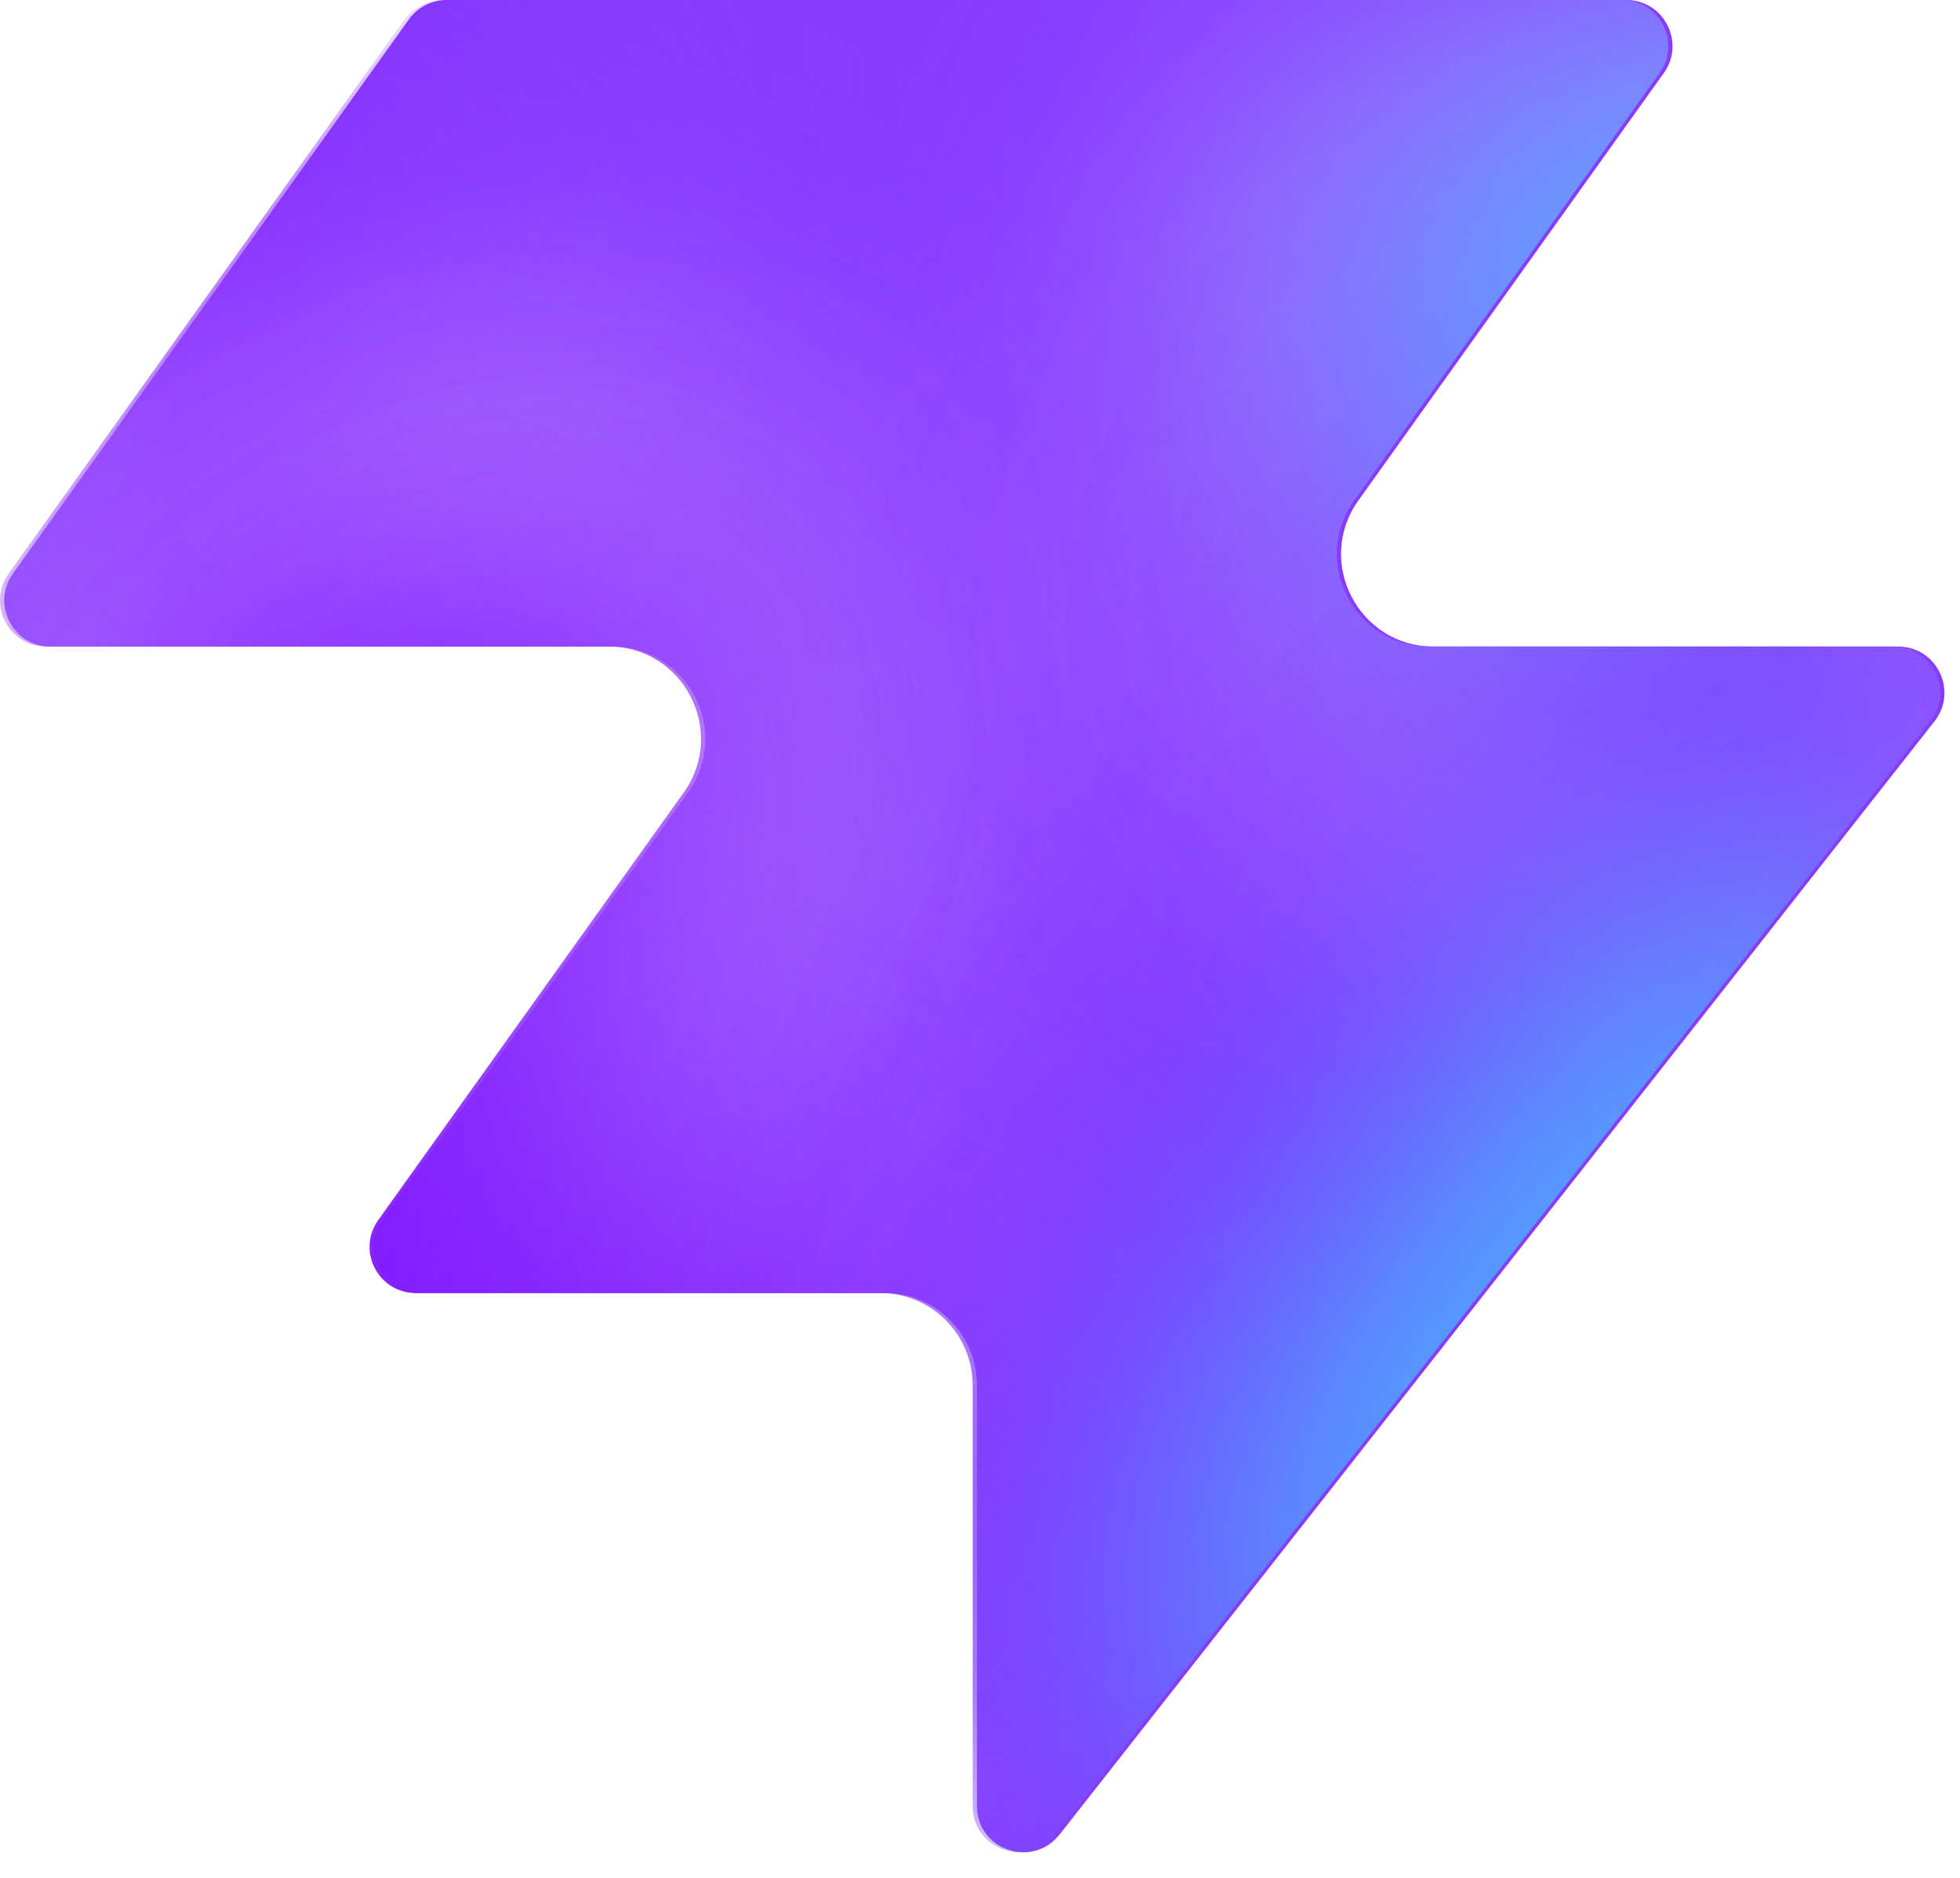
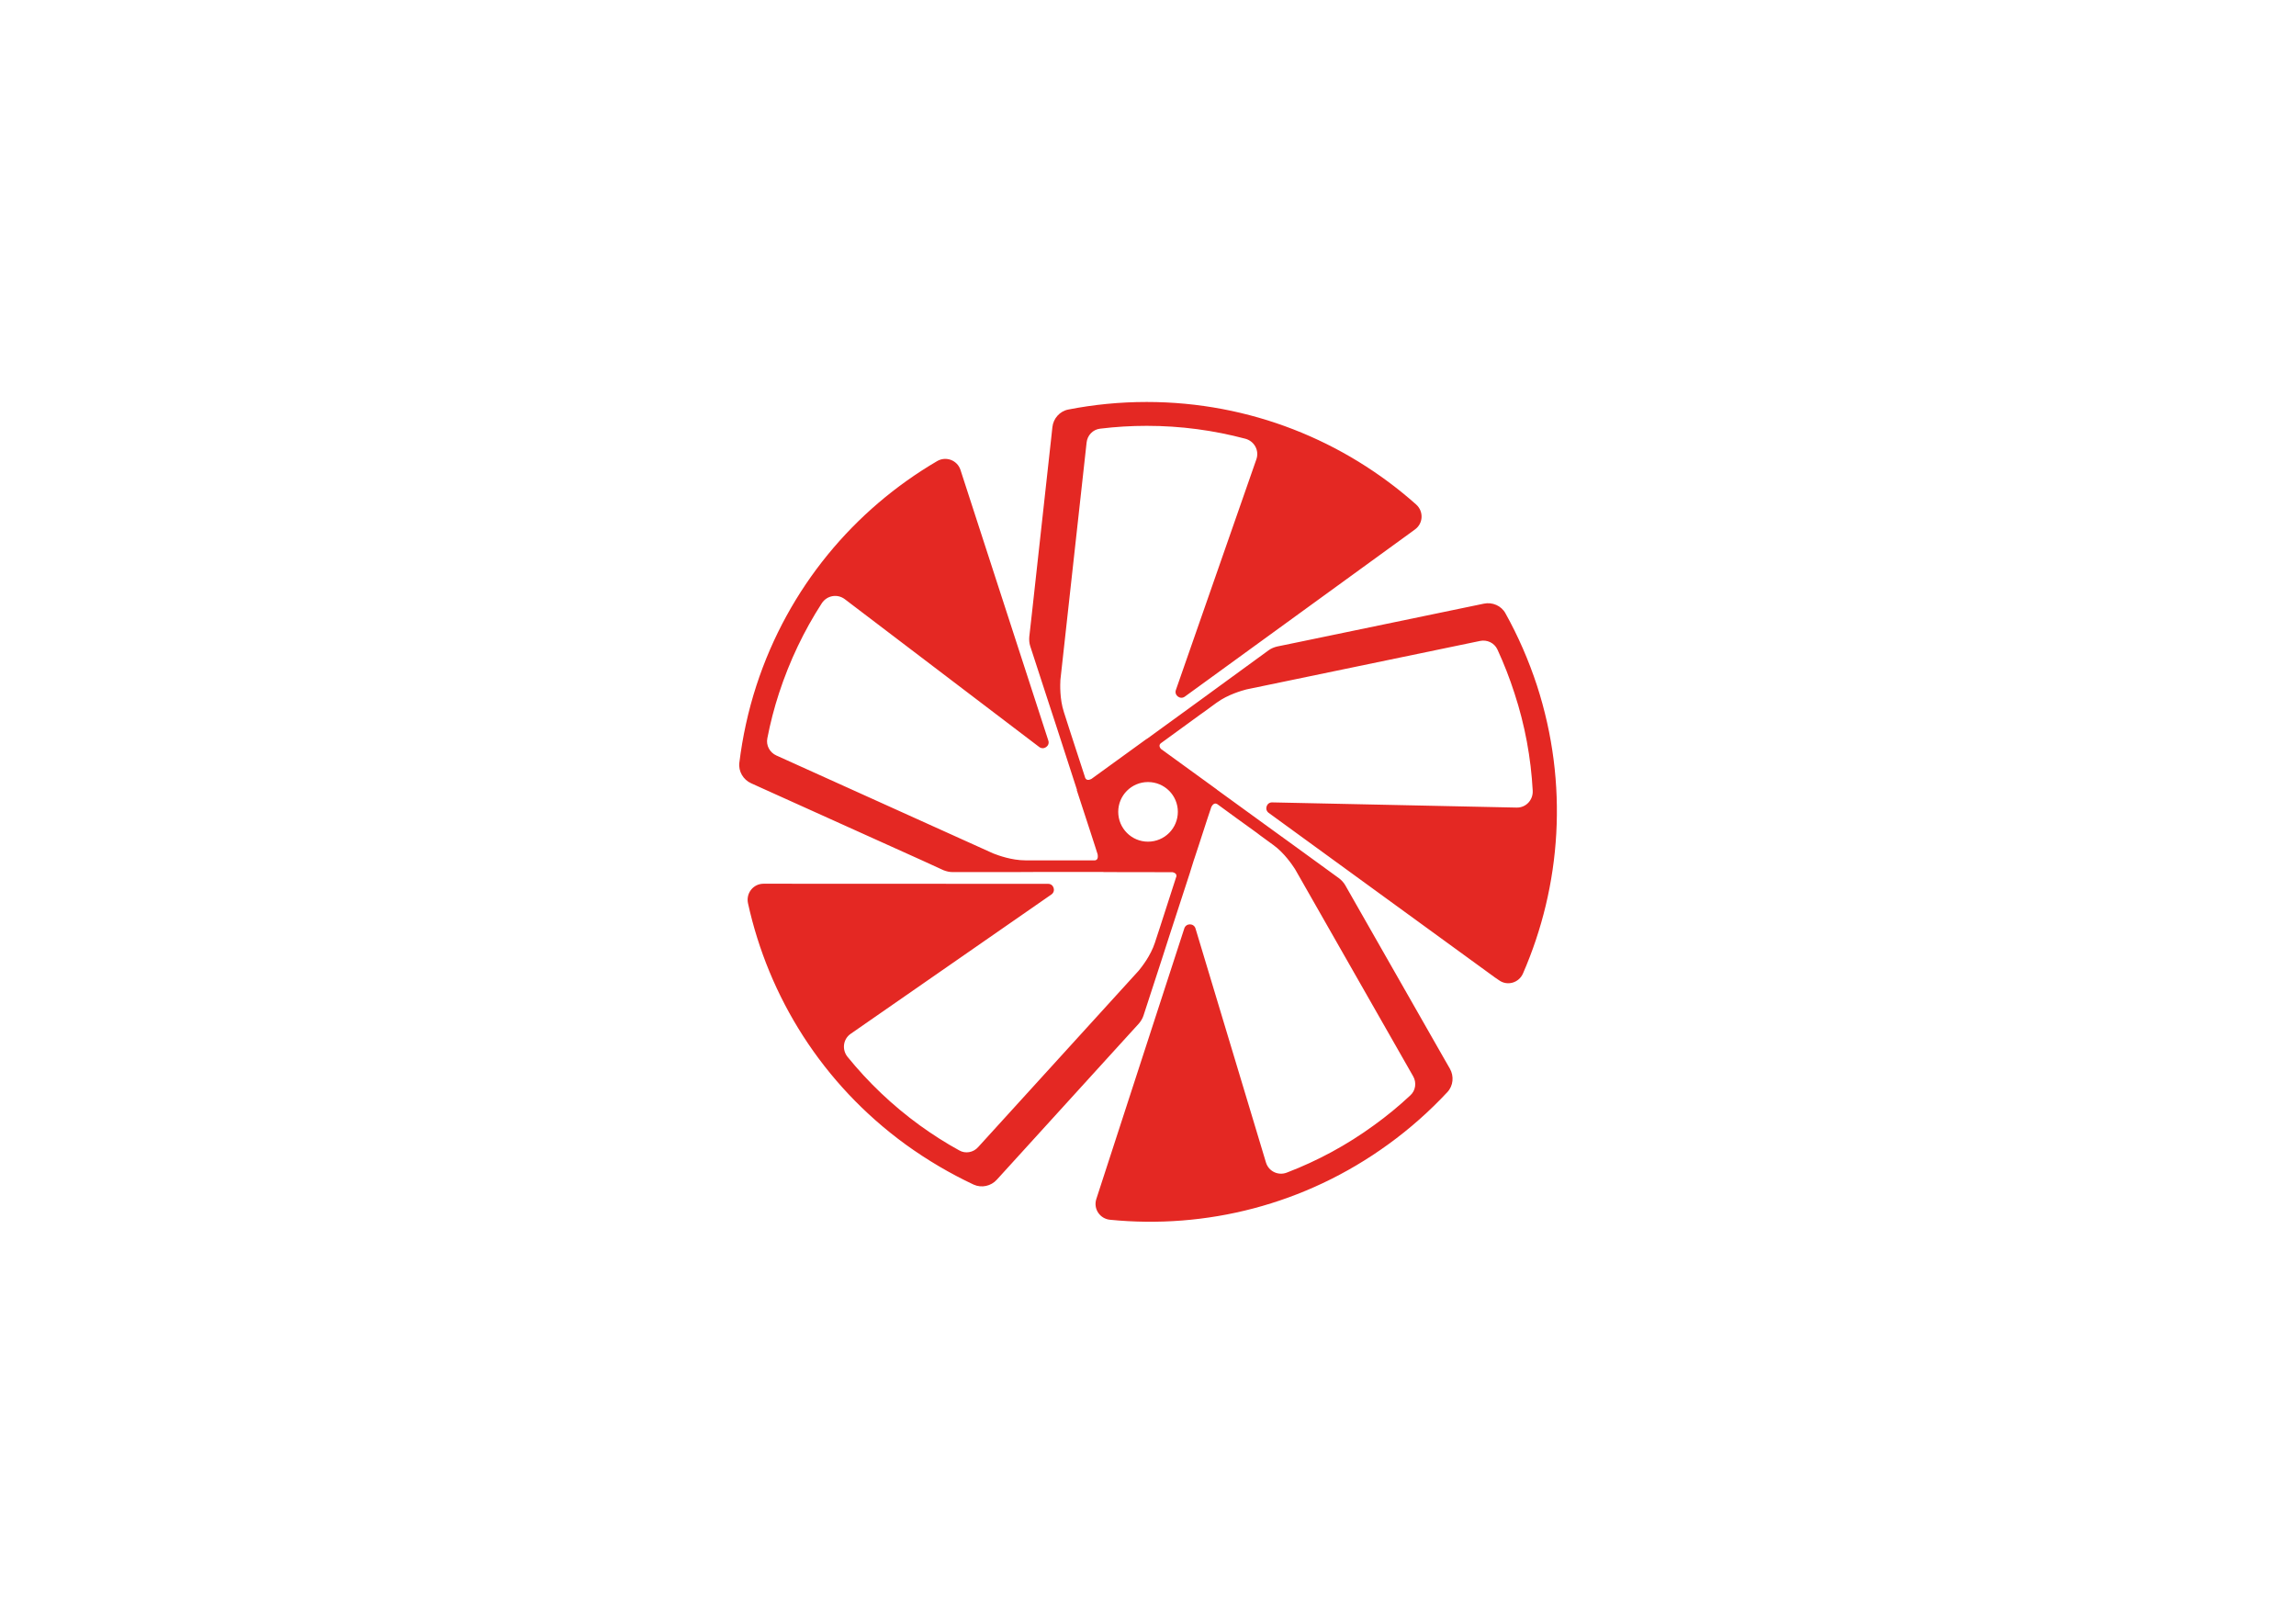
- <svg xmlns="http://www.w3.org/2000/svg" width="48" height="46" fill="none" viewBox="0 0 48 46">
-   <path fill="#863bff" d="M25.946 44.938c-.664.845-2.021.375-2.021-.698V33.937a2.26 2.26 0 0 0-2.262-2.262H10.287c-.92 0-1.456-1.04-.92-1.788l7.48-10.471c1.07-1.497 0-3.578-1.842-3.578H1.237c-.92 0-1.456-1.04-.92-1.788L10.013.474c.214-.297.556-.474.92-.474h28.894c.92 0 1.456 1.04.92 1.788l-7.48 10.471c-1.07 1.498 0 3.579 1.842 3.579h11.377c.943 0 1.473 1.088.89 1.83L25.947 44.94z" style="fill:#863bff;fill:color(display-p3 .525 .23 1);fill-opacity:1" />
-   <mask id="a" width="48" height="46" x="0" y="0" maskUnits="userSpaceOnUse" style="mask-type:alpha">
-     <path fill="#000" d="M25.842 44.938c-.664.844-2.021.375-2.021-.698V33.937a2.26 2.26 0 0 0-2.262-2.262H10.183c-.92 0-1.456-1.04-.92-1.788l7.48-10.471c1.07-1.498 0-3.579-1.842-3.579H1.133c-.92 0-1.456-1.04-.92-1.787L9.91.473c.214-.297.556-.474.92-.474h28.894c.92 0 1.456 1.04.92 1.788l-7.48 10.471c-1.07 1.498 0 3.578 1.842 3.578h11.377c.943 0 1.473 1.088.89 1.832L25.843 44.94z" style="fill:#000;fill-opacity:1" />
-   </mask>
-   <g mask="url(#a)">
-     <g filter="url(#b)">
-       <ellipse cx="5.508" cy="14.704" fill="#ede6ff" rx="5.508" ry="14.704" style="fill:#ede6ff;fill:color(display-p3 .927 .903 1);fill-opacity:1" transform="matrix(.00324 1 1 -.00324 -4.47 31.516)" />
-     </g>
-     <g filter="url(#c)">
-       <ellipse cx="10.399" cy="29.851" fill="#ede6ff" rx="10.399" ry="29.851" style="fill:#ede6ff;fill:color(display-p3 .927 .903 1);fill-opacity:1" transform="matrix(.00324 1 1 -.00324 -39.328 7.883)" />
-     </g>
-     <g filter="url(#d)">
-       <ellipse cx="5.508" cy="30.487" fill="#7e14ff" rx="5.508" ry="30.487" style="fill:#7e14ff;fill:color(display-p3 .492 .077 1);fill-opacity:1" transform="rotate(89.814 -25.913 -14.639)scale(1 -1)" />
-     </g>
-     <g filter="url(#e)">
-       <ellipse cx="5.508" cy="30.599" fill="#7e14ff" rx="5.508" ry="30.599" style="fill:#7e14ff;fill:color(display-p3 .492 .077 1);fill-opacity:1" transform="rotate(89.814 -32.644 -3.334)scale(1 -1)" />
-     </g>
-     <g filter="url(#f)">
-       <ellipse cx="5.508" cy="30.599" fill="#7e14ff" rx="5.508" ry="30.599" style="fill:#7e14ff;fill:color(display-p3 .492 .077 1);fill-opacity:1" transform="matrix(.00324 1 1 -.00324 -34.34 30.47)" />
-     </g>
-     <g filter="url(#g)">
-       <ellipse cx="14.072" cy="22.078" fill="#ede6ff" rx="14.072" ry="22.078" style="fill:#ede6ff;fill:color(display-p3 .927 .903 1);fill-opacity:1" transform="rotate(93.35 24.506 48.493)scale(-1 1)" />
-     </g>
-     <g filter="url(#h)">
-       <ellipse cx="3.47" cy="21.501" fill="#7e14ff" rx="3.47" ry="21.501" style="fill:#7e14ff;fill:color(display-p3 .492 .077 1);fill-opacity:1" transform="rotate(89.009 28.708 47.59)scale(-1 1)" />
-     </g>
-     <g filter="url(#i)">
-       <ellipse cx="3.47" cy="21.501" fill="#7e14ff" rx="3.47" ry="21.501" style="fill:#7e14ff;fill:color(display-p3 .492 .077 1);fill-opacity:1" transform="rotate(89.009 28.708 47.59)scale(-1 1)" />
-     </g>
-     <g filter="url(#j)">
-       <ellipse cx=".387" cy="8.972" fill="#7e14ff" rx="4.407" ry="29.108" style="fill:#7e14ff;fill:color(display-p3 .492 .077 1);fill-opacity:1" transform="rotate(39.51 .387 8.972)" />
-     </g>
-     <g filter="url(#k)">
-       <ellipse cx="47.523" cy="-6.092" fill="#7e14ff" rx="4.407" ry="29.108" style="fill:#7e14ff;fill:color(display-p3 .492 .077 1);fill-opacity:1" transform="rotate(37.892 47.523 -6.092)" />
-     </g>
-     <g filter="url(#l)">
-       <ellipse cx="41.412" cy="6.333" fill="#47bfff" rx="5.971" ry="9.665" style="fill:#47bfff;fill:color(display-p3 .28 .748 1);fill-opacity:1" transform="rotate(37.892 41.412 6.333)" />
-     </g>
-     <g filter="url(#m)">
-       <ellipse cx="-1.879" cy="38.332" fill="#7e14ff" rx="4.407" ry="29.108" style="fill:#7e14ff;fill:color(display-p3 .492 .077 1);fill-opacity:1" transform="rotate(37.892 -1.88 38.332)" />
-     </g>
-     <g filter="url(#n)">
-       <ellipse cx="-1.879" cy="38.332" fill="#7e14ff" rx="4.407" ry="29.108" style="fill:#7e14ff;fill:color(display-p3 .492 .077 1);fill-opacity:1" transform="rotate(37.892 -1.88 38.332)" />
-     </g>
-     <g filter="url(#o)">
-       <ellipse cx="35.651" cy="29.907" fill="#7e14ff" rx="4.407" ry="29.108" style="fill:#7e14ff;fill:color(display-p3 .492 .077 1);fill-opacity:1" transform="rotate(37.892 35.651 29.907)" />
-     </g>
-     <g filter="url(#p)">
-       <ellipse cx="38.418" cy="32.4" fill="#47bfff" rx="5.971" ry="15.297" style="fill:#47bfff;fill:color(display-p3 .28 .748 1);fill-opacity:1" transform="rotate(37.892 38.418 32.4)" />
+ <svg xmlns="http://www.w3.org/2000/svg" version="1.1" id="Calque_1" x="0px" y="0px" viewBox="0 0 841.89 595.28" style="enable-background:new 0 0 841.89 595.28;" xml:space="preserve">
+   <style type="text/css">
+ 	.st0{fill:#E42823;}
+ </style>
+   <g>
+     <g>
+       <path class="st0" d="M563.58,251.35c-3.07-9.35-6.93-18.18-11.56-26.49c-1.52-2.81-4.81-4.2-7.92-3.55l-3.94,0.82l-63.46,13.16    l-8.4,1.73c-1.08,0.26-2.16,0.69-3.07,1.34l-17.88,13.03l-6.41,4.68l-20.39,14.81l-0.04,0.04l-0.04-0.04l-20.26,14.68    c-1.52,0.78-2.03,0.09-2.25-0.3c-0.09-0.13-0.09-0.26-0.09-0.26c-1.39-4.29-3.55-10.95-5.5-16.88c-0.13-0.43-0.3-0.91-0.43-1.34    c0,0,0,0-1.82-5.67c0-0.04-0.04-0.09-0.04-0.13c-1.56-4.81-1.34-10.13-1.26-11.65c0.04-0.26,0.04-0.39,0.04-0.39l9.57-86.67    c0.26-2.64,2.29-4.81,4.94-5.11c5.63-0.69,11.34-1.04,17.1-1.04c12.51,0,24.59,1.65,36.15,4.72c3.29,0.87,5.19,4.29,4.07,7.53    l-29.52,84.59c-0.69,1.95,1.6,3.68,3.29,2.42l82.94-60.22l1.47-1.08c3.03-2.21,3.2-6.62,0.39-9.13    c-26.23-23.33-60.87-37.58-98.79-37.58c-9.83,0-19.44,0.95-28.74,2.77c-3.16,0.61-5.5,3.29-5.84,6.45l-0.43,3.98l-7.1,64.46    l-0.95,8.48c-0.09,1.13,0,2.29,0.35,3.38l6.84,21l2.47,7.53l7.79,24.03l0.04,0.09v0.04l-0.09,0.04l4.98,15.24l1.95,6.02l0.74,2.34    v0.04c0.3,1.77-0.48,2.08-0.95,2.16c-0.17,0.04-0.3,0-0.3,0h-17.75c-0.43,0-0.95,0.04-1.39,0c0,0,0,0-5.97,0h-0.13    c-5.06,0-10.04-1.86-11.47-2.42c-0.22-0.09-0.35-0.13-0.35-0.13l-79.48-35.89c-2.42-1.08-3.85-3.68-3.33-6.28    c1.08-5.58,2.51-11.13,4.29-16.58c3.9-11.9,9.18-22.9,15.67-32.94c1.86-2.86,5.67-3.59,8.44-1.52l71.3,54.2    c1.65,1.26,4.03-0.39,3.33-2.38l-31.65-97.49l-0.56-1.73c-1.17-3.55-5.32-5.11-8.57-3.2c-30.3,17.75-54.55,46.28-66.28,82.34    c-3.03,9.35-5.06,18.79-6.23,28.23c-0.39,3.16,1.43,6.23,4.33,7.53l3.64,1.65l59.13,26.67l7.75,3.55    c1.08,0.43,2.21,0.69,3.33,0.69h22.08l7.92-0.04h25.32v0.04h0.13l25.19,0.04h0.04c1.43,0.35,1.47,1.13,1.39,1.56    c0,0.17-0.09,0.26-0.09,0.26c-1.39,4.29-3.55,10.95-5.45,16.88c-0.17,0.43-0.3,0.91-0.43,1.34c0,0,0,0-1.86,5.67    c-0.04,0.04-0.04,0.09-0.04,0.13c-1.56,4.81-4.89,8.96-5.84,10.13c-0.17,0.22-0.26,0.3-0.26,0.3l-58.7,64.5    c-1.73,1.99-4.68,2.55-6.97,1.21c-4.98-2.73-9.78-5.8-14.46-9.18c-10.13-7.36-18.92-15.8-26.45-25.07    c-2.16-2.64-1.69-6.54,1.13-8.48l73.59-51.08c1.73-1.17,0.87-3.94-1.21-3.9l-102.51-0.04h-1.82c-3.77,0-6.49,3.46-5.71,7.14    c7.53,34.33,27.19,66.19,57.84,88.48c7.97,5.76,16.32,10.65,24.89,14.68c2.94,1.34,6.41,0.56,8.53-1.82l2.68-2.94l43.64-47.97    l5.76-6.32c0.74-0.87,1.34-1.86,1.69-2.94l6.84-21l2.42-7.53l7.84-24.07v-0.04l1.34-4.29c0.09-0.26,0.17-0.52,0.3-0.87l0.74-2.25    l0.69-2.08l2.21-6.8l1-3.07l1.39-4.16v-0.09c0.82-1.77,1.73-1.52,2.16-1.3c0.13,0.04,0.22,0.13,0.22,0.13    c3.64,2.68,9.31,6.8,14.37,10.43c0.35,0.3,0.78,0.56,1.13,0.87c0,0,0,0,4.81,3.51c0.04,0.04,0.09,0.04,0.13,0.09    c4.07,2.94,7.01,7.4,7.84,8.66c0.13,0.26,0.22,0.35,0.22,0.35l43.2,75.76c1.34,2.29,0.95,5.24-1,7.01    c-4.16,3.9-8.57,7.53-13.25,10.91c-10.09,7.36-20.82,13.12-31.99,17.4c-3.16,1.26-6.71-0.39-7.71-3.68l-25.84-85.8    c-0.61-1.99-3.46-2.03-4.11,0l-31.69,97.45l-0.56,1.73c-1.17,3.59,1.3,7.27,5.06,7.62c34.94,3.46,71.3-5.37,101.99-27.66    c7.97-5.76,15.19-12.21,21.65-19.13c2.21-2.34,2.51-5.89,0.91-8.66l-1.99-3.46l-32.12-56.32l-4.24-7.45    c-0.56-0.95-1.34-1.82-2.25-2.51l-17.88-12.99l-6.41-4.63l-20.52-14.89v-0.04l-20.52-14.89c-0.87-1.04-0.43-1.69-0.13-1.99    c0.09-0.13,0.22-0.17,0.22-0.17c3.64-2.64,9.31-6.75,14.33-10.43c0.39-0.26,0.78-0.56,1.17-0.82c0,0,0,0,4.81-3.51    c0.04,0,0.09-0.04,0.13-0.09c4.07-2.94,9.22-4.37,10.69-4.76c0.26-0.04,0.39-0.09,0.39-0.09l85.37-17.71    c2.6-0.56,5.28,0.69,6.41,3.12c2.38,5.15,4.46,10.48,6.23,15.97c3.9,11.86,6.06,23.85,6.71,35.8c0.17,3.42-2.47,6.28-5.93,6.19    l-89.57-1.9c-2.08-0.09-2.99,2.64-1.3,3.85l82.9,60.3l1.52,1.04c3.03,2.21,7.27,1,8.79-2.42    C572.46,324.76,575.27,287.41,563.58,251.35z M431.89,297.62c0,6.06-4.89,10.95-10.95,10.95c-6.02,0-10.91-4.89-10.91-10.95    c0-6.02,4.89-10.91,10.91-10.91C427,286.71,431.89,291.6,431.89,297.62z" />
    </g>
  </g>
-   <defs>
-     <filter id="b" width="60.045" height="41.654" x="-19.77" y="16.149" color-interpolation-filters="sRGB" filterUnits="userSpaceOnUse">
-       <feFlood flood-opacity="0" result="BackgroundImageFix" />
-       <feBlend in="SourceGraphic" in2="BackgroundImageFix" result="shape" />
-       <feGaussianBlur result="effect1_foregroundBlur_2002_17158" stdDeviation="7.659" />
-     </filter>
-     <filter id="c" width="90.34" height="51.437" x="-54.613" y="-7.533" color-interpolation-filters="sRGB" filterUnits="userSpaceOnUse">
-       <feFlood flood-opacity="0" result="BackgroundImageFix" />
-       <feBlend in="SourceGraphic" in2="BackgroundImageFix" result="shape" />
-       <feGaussianBlur result="effect1_foregroundBlur_2002_17158" stdDeviation="7.659" />
-     </filter>
-     <filter id="d" width="79.355" height="29.4" x="-49.64" y="2.03" color-interpolation-filters="sRGB" filterUnits="userSpaceOnUse">
-       <feFlood flood-opacity="0" result="BackgroundImageFix" />
-       <feBlend in="SourceGraphic" in2="BackgroundImageFix" result="shape" />
-       <feGaussianBlur result="effect1_foregroundBlur_2002_17158" stdDeviation="4.596" />
-     </filter>
-     <filter id="e" width="79.579" height="29.4" x="-45.045" y="20.029" color-interpolation-filters="sRGB" filterUnits="userSpaceOnUse">
-       <feFlood flood-opacity="0" result="BackgroundImageFix" />
-       <feBlend in="SourceGraphic" in2="BackgroundImageFix" result="shape" />
-       <feGaussianBlur result="effect1_foregroundBlur_2002_17158" stdDeviation="4.596" />
-     </filter>
-     <filter id="f" width="79.579" height="29.4" x="-43.513" y="21.178" color-interpolation-filters="sRGB" filterUnits="userSpaceOnUse">
-       <feFlood flood-opacity="0" result="BackgroundImageFix" />
-       <feBlend in="SourceGraphic" in2="BackgroundImageFix" result="shape" />
-       <feGaussianBlur result="effect1_foregroundBlur_2002_17158" stdDeviation="4.596" />
-     </filter>
-     <filter id="g" width="74.749" height="58.852" x="15.756" y="-17.901" color-interpolation-filters="sRGB" filterUnits="userSpaceOnUse">
-       <feFlood flood-opacity="0" result="BackgroundImageFix" />
-       <feBlend in="SourceGraphic" in2="BackgroundImageFix" result="shape" />
-       <feGaussianBlur result="effect1_foregroundBlur_2002_17158" stdDeviation="7.659" />
-     </filter>
-     <filter id="h" width="61.377" height="25.362" x="23.548" y="2.284" color-interpolation-filters="sRGB" filterUnits="userSpaceOnUse">
-       <feFlood flood-opacity="0" result="BackgroundImageFix" />
-       <feBlend in="SourceGraphic" in2="BackgroundImageFix" result="shape" />
-       <feGaussianBlur result="effect1_foregroundBlur_2002_17158" stdDeviation="4.596" />
-     </filter>
-     <filter id="i" width="61.377" height="25.362" x="23.548" y="2.284" color-interpolation-filters="sRGB" filterUnits="userSpaceOnUse">
-       <feFlood flood-opacity="0" result="BackgroundImageFix" />
-       <feBlend in="SourceGraphic" in2="BackgroundImageFix" result="shape" />
-       <feGaussianBlur result="effect1_foregroundBlur_2002_17158" stdDeviation="4.596" />
-     </filter>
-     <filter id="j" width="56.045" height="63.649" x="-27.636" y="-22.853" color-interpolation-filters="sRGB" filterUnits="userSpaceOnUse">
-       <feFlood flood-opacity="0" result="BackgroundImageFix" />
-       <feBlend in="SourceGraphic" in2="BackgroundImageFix" result="shape" />
-       <feGaussianBlur result="effect1_foregroundBlur_2002_17158" stdDeviation="4.596" />
-     </filter>
-     <filter id="k" width="54.814" height="64.646" x="20.116" y="-38.415" color-interpolation-filters="sRGB" filterUnits="userSpaceOnUse">
-       <feFlood flood-opacity="0" result="BackgroundImageFix" />
-       <feBlend in="SourceGraphic" in2="BackgroundImageFix" result="shape" />
-       <feGaussianBlur result="effect1_foregroundBlur_2002_17158" stdDeviation="4.596" />
-     </filter>
-     <filter id="l" width="33.541" height="35.313" x="24.641" y="-11.323" color-interpolation-filters="sRGB" filterUnits="userSpaceOnUse">
-       <feFlood flood-opacity="0" result="BackgroundImageFix" />
-       <feBlend in="SourceGraphic" in2="BackgroundImageFix" result="shape" />
-       <feGaussianBlur result="effect1_foregroundBlur_2002_17158" stdDeviation="4.596" />
-     </filter>
-     <filter id="m" width="54.814" height="64.646" x="-29.286" y="6.009" color-interpolation-filters="sRGB" filterUnits="userSpaceOnUse">
-       <feFlood flood-opacity="0" result="BackgroundImageFix" />
-       <feBlend in="SourceGraphic" in2="BackgroundImageFix" result="shape" />
-       <feGaussianBlur result="effect1_foregroundBlur_2002_17158" stdDeviation="4.596" />
-     </filter>
-     <filter id="n" width="54.814" height="64.646" x="-29.286" y="6.009" color-interpolation-filters="sRGB" filterUnits="userSpaceOnUse">
-       <feFlood flood-opacity="0" result="BackgroundImageFix" />
-       <feBlend in="SourceGraphic" in2="BackgroundImageFix" result="shape" />
-       <feGaussianBlur result="effect1_foregroundBlur_2002_17158" stdDeviation="4.596" />
-     </filter>
-     <filter id="o" width="54.814" height="64.646" x="8.244" y="-2.416" color-interpolation-filters="sRGB" filterUnits="userSpaceOnUse">
-       <feFlood flood-opacity="0" result="BackgroundImageFix" />
-       <feBlend in="SourceGraphic" in2="BackgroundImageFix" result="shape" />
-       <feGaussianBlur result="effect1_foregroundBlur_2002_17158" stdDeviation="4.596" />
-     </filter>
-     <filter id="p" width="39.409" height="43.623" x="18.713" y="10.588" color-interpolation-filters="sRGB" filterUnits="userSpaceOnUse">
-       <feFlood flood-opacity="0" result="BackgroundImageFix" />
-       <feBlend in="SourceGraphic" in2="BackgroundImageFix" result="shape" />
-       <feGaussianBlur result="effect1_foregroundBlur_2002_17158" stdDeviation="4.596" />
-     </filter>
-   </defs>
</svg>
